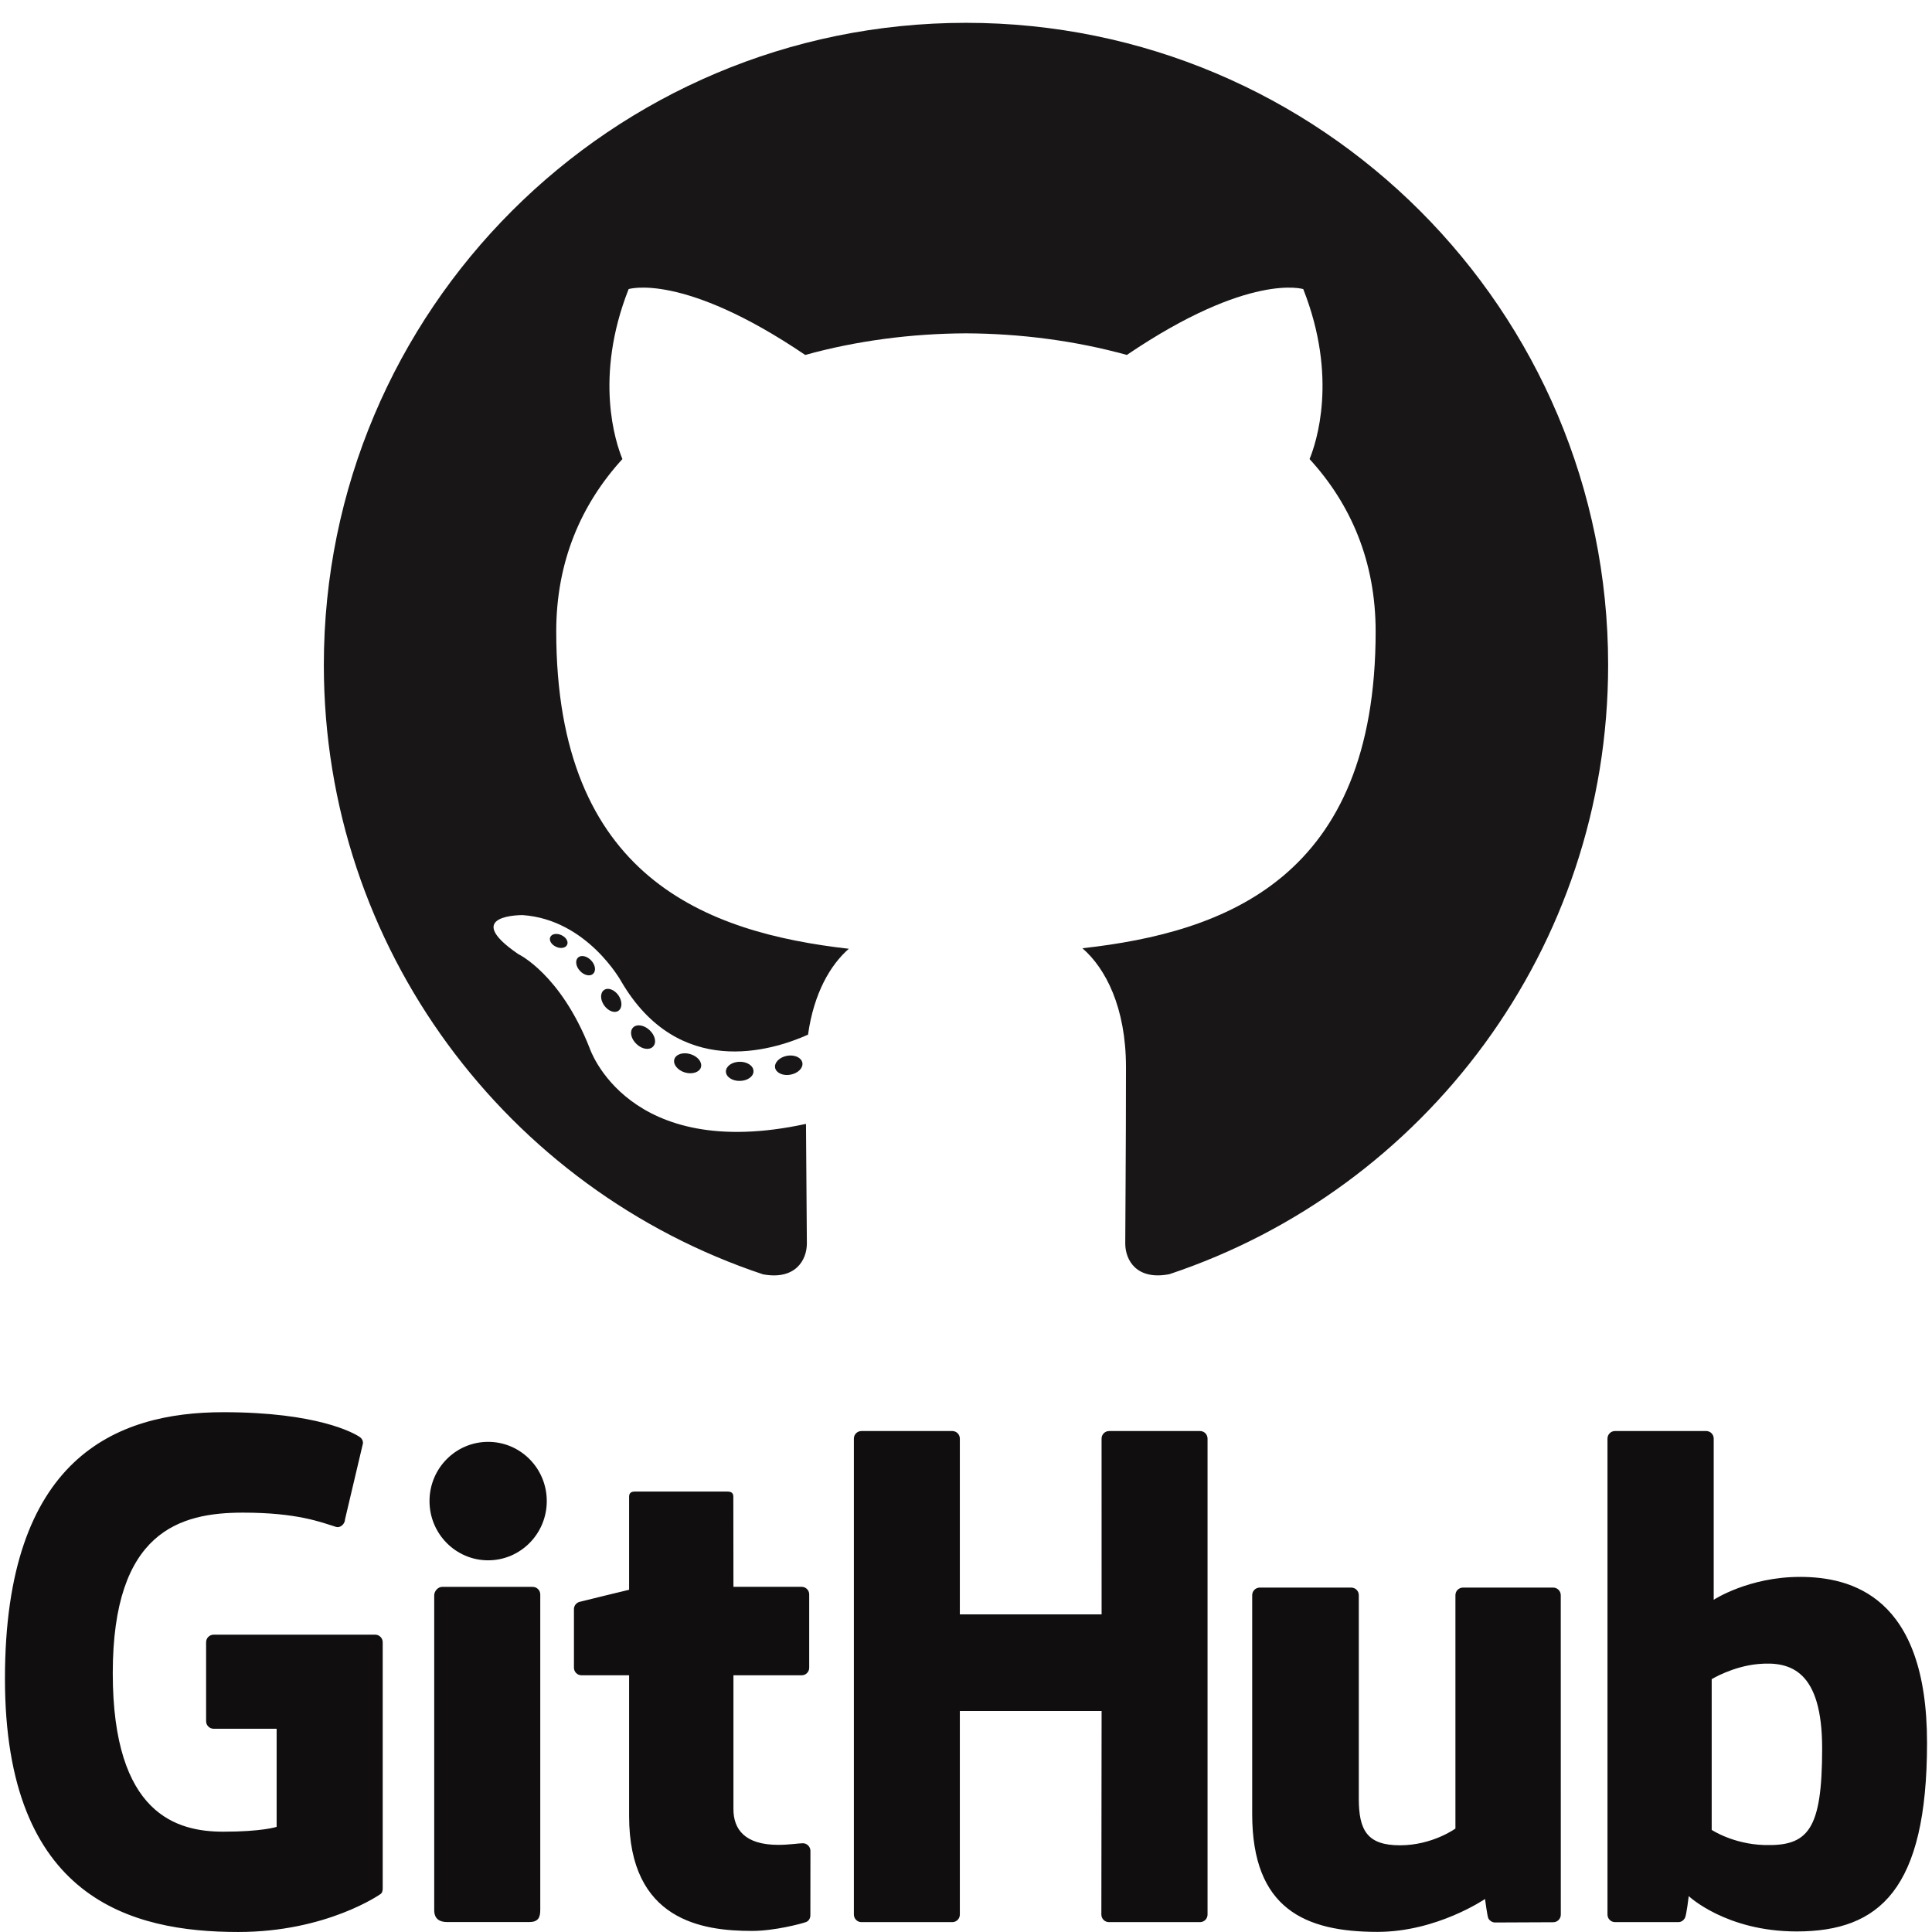
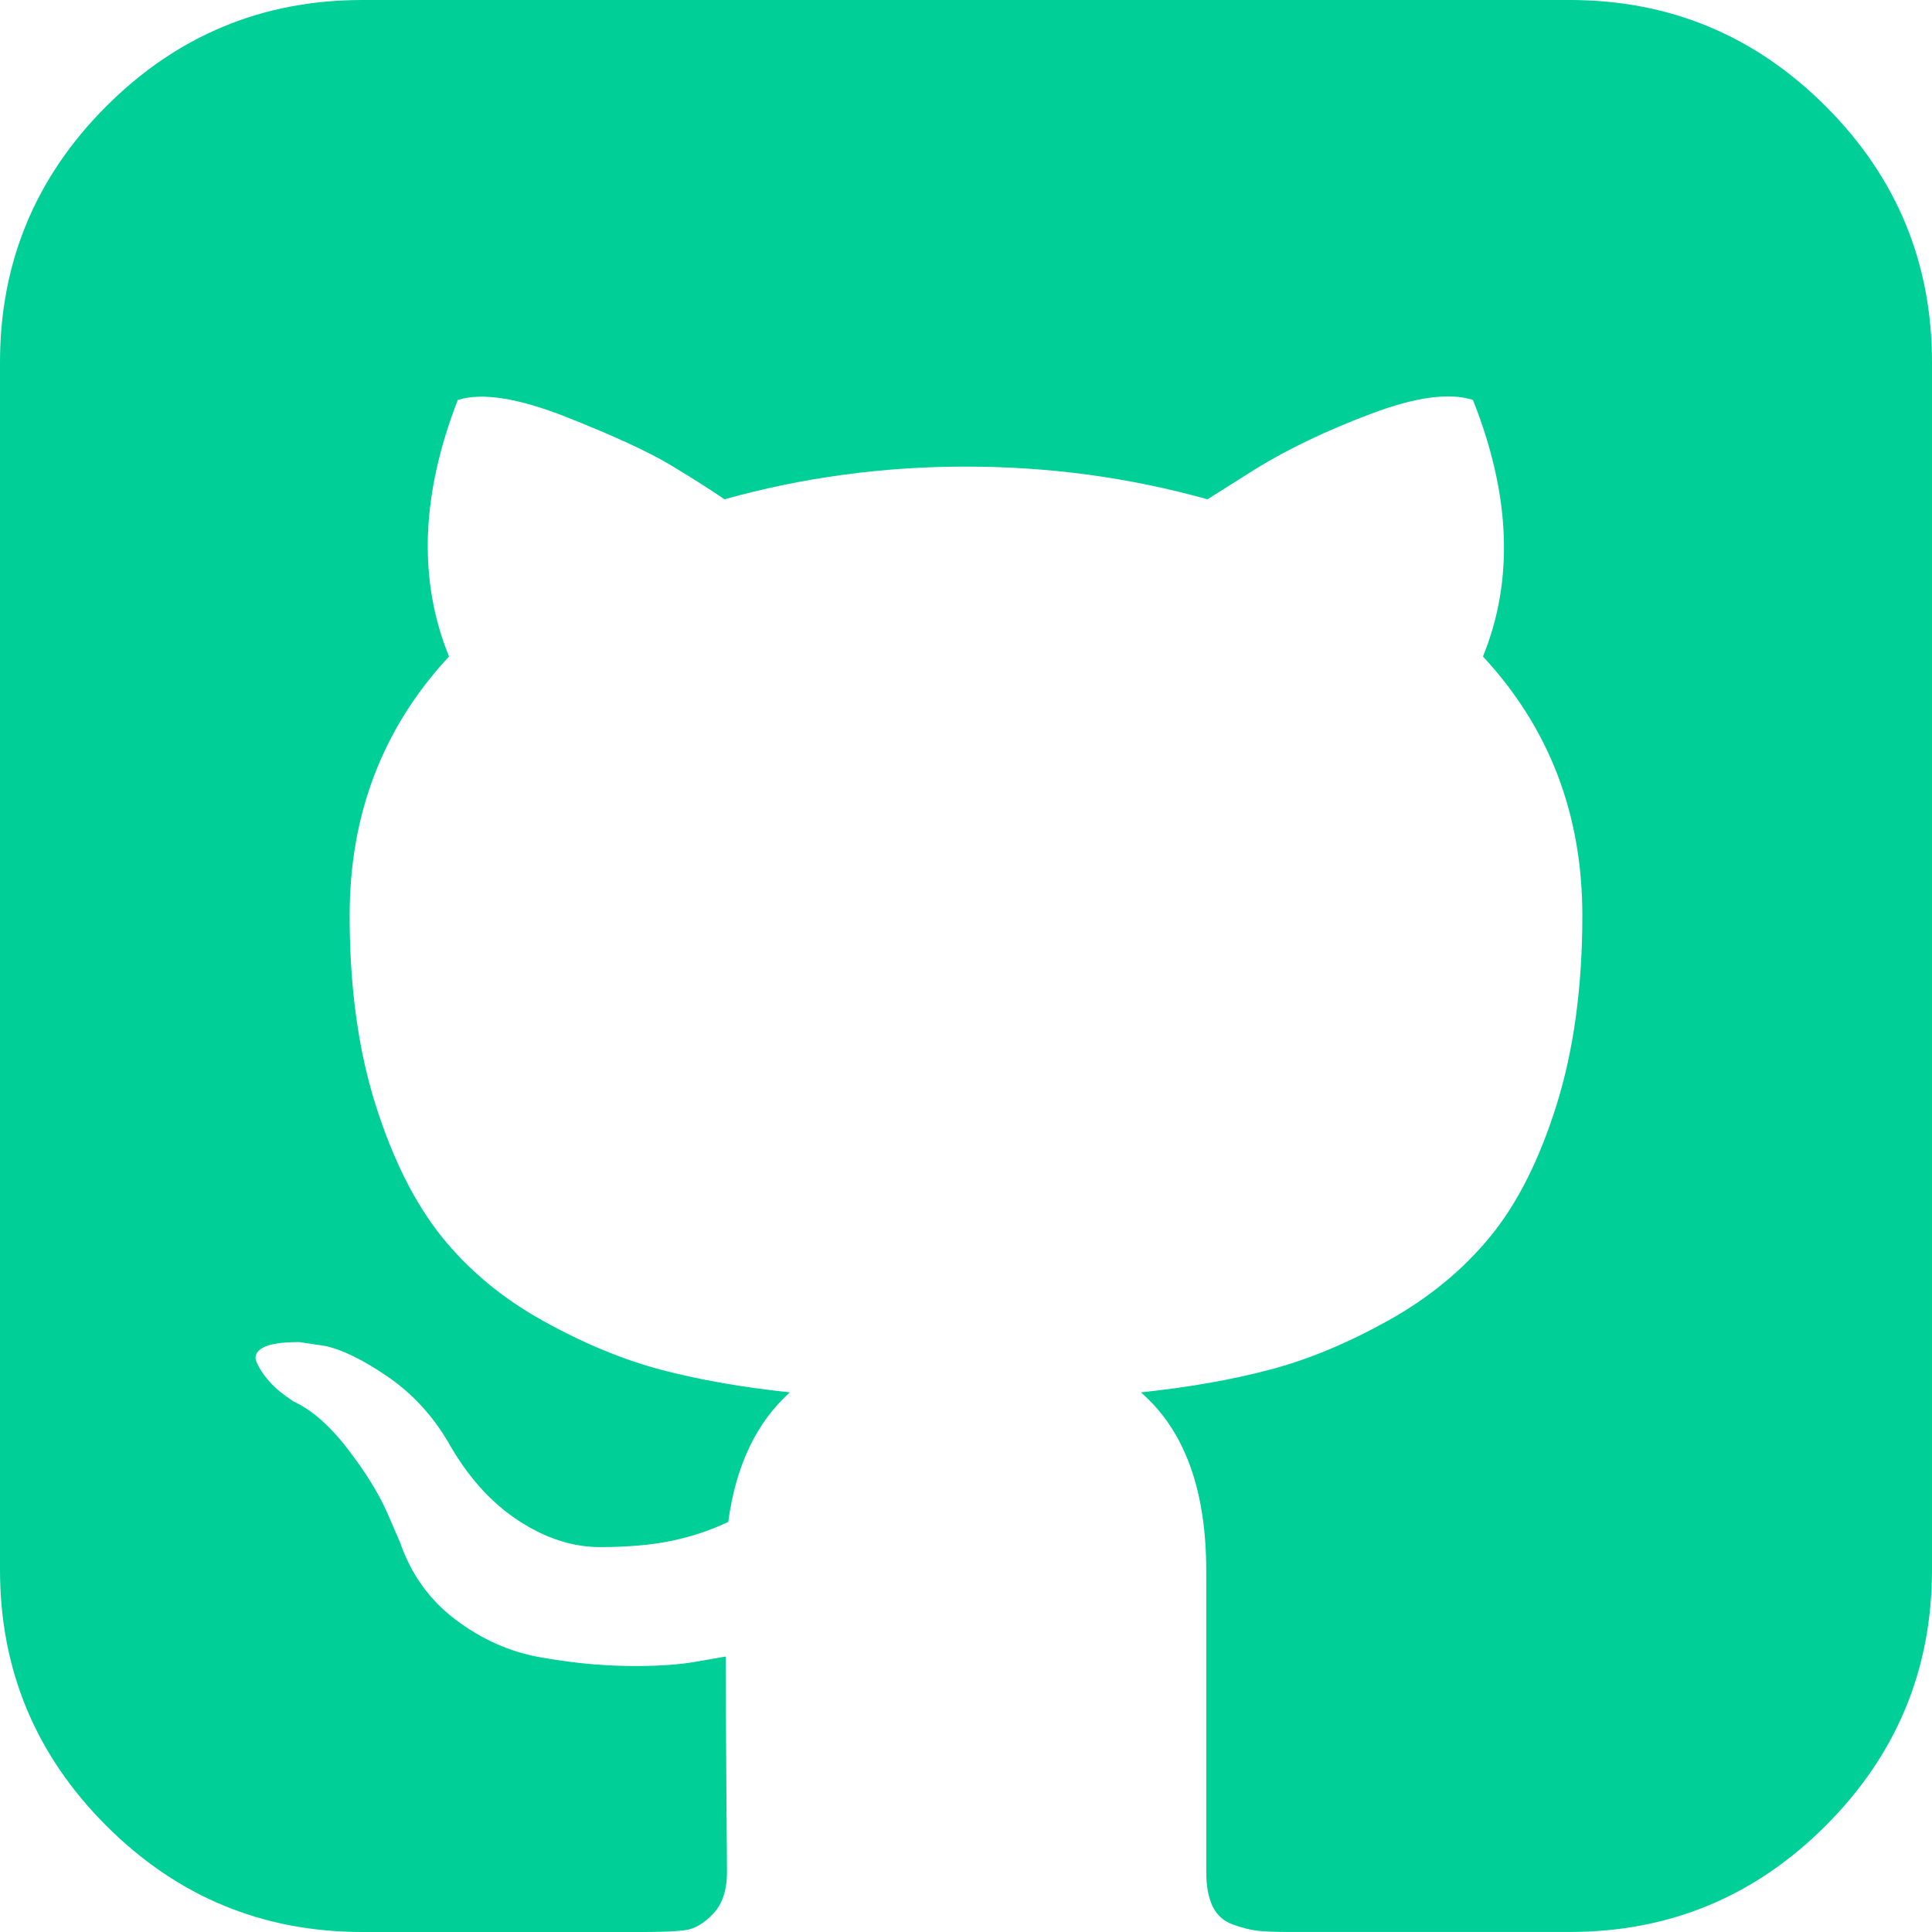
- <svg xmlns="http://www.w3.org/2000/svg" viewBox="0 0 128 128">
-   <g fill="#181616">
-     <path fill-rule="evenodd" d="M64 1.512c-23.493 0-42.545 19.047-42.545 42.545 0 18.797 12.19 34.745 29.095 40.37 2.126.394 2.907-.923 2.907-2.047 0-1.014-.04-4.366-.058-7.92-11.837 2.573-14.334-5.02-14.334-5.02-1.935-4.918-4.724-6.226-4.724-6.226-3.86-2.64.29-2.586.29-2.586 4.273.3 6.523 4.385 6.523 4.385 3.794 6.504 9.953 4.623 12.38 3.536.383-2.75 1.485-4.628 2.702-5.69-9.45-1.075-19.384-4.724-19.384-21.026 0-4.645 1.662-8.44 4.384-11.42-.442-1.072-1.898-5.4.412-11.26 0 0 3.572-1.142 11.7 4.363 3.395-.943 7.035-1.416 10.65-1.432 3.616.017 7.258.49 10.658 1.432 8.12-5.504 11.688-4.362 11.688-4.362 2.316 5.86.86 10.187.418 11.26 2.728 2.978 4.378 6.774 4.378 11.42 0 16.34-9.953 19.938-19.427 20.99 1.526 1.32 2.886 3.91 2.886 7.88 0 5.692-.048 10.273-.048 11.674 0 1.13.766 2.458 2.922 2.04 16.896-5.632 29.07-21.574 29.07-40.365C106.545 20.56 87.497 1.512 64 1.512z" clip-rule="evenodd" />
-     <path d="M37.57 62.596c-.095.212-.428.275-.73.13-.31-.14-.482-.427-.382-.64.09-.216.424-.277.733-.132.31.14.486.43.38.642zm-.524-.388M39.293 64.52c-.203.187-.6.1-.87-.198-.278-.297-.33-.694-.124-.884.208-.188.593-.1.87.197.28.3.335.693.123.884zm-.406-.437M40.97 66.968c-.26.182-.687.012-.95-.367-.262-.377-.262-.83.005-1.013.264-.182.684-.018.95.357.262.385.262.84-.005 1.024zm0 0M43.268 69.336c-.233.257-.73.188-1.093-.163-.372-.343-.475-.83-.242-1.087.237-.257.736-.185 1.102.163.37.342.482.83.233 1.086zm0 0M46.44 70.71c-.104.334-.582.485-1.064.344-.482-.146-.796-.536-.7-.872.1-.336.582-.493 1.067-.342.48.144.795.53.696.87zm0 0M49.92 70.965c.013.35-.396.642-.902.648-.508.012-.92-.272-.926-.618 0-.354.4-.642.908-.65.506-.01.92.272.92.62zm0 0M53.16 70.414c.06.342-.29.694-.793.787-.494.092-.95-.12-1.014-.46-.06-.35.297-.7.79-.792.503-.088.953.118 1.017.466zm0 0" />
+ <svg xmlns="http://www.w3.org/2000/svg" fill="#00d097" version="1.1" id="Capa_1" x="0px" y="0px" width="438.536px" height="438.536px" viewBox="0 0 438.536 438.536" style="enable-background:new 0 0 438.536 438.536;" xml:space="preserve">
+   <g>
+     <g>
+       <path d="M414.41,24.123C398.326,8.042,378.964,0,356.309,0H82.225C59.577,0,40.208,8.042,24.123,24.123    C8.042,40.207,0,59.576,0,82.225v274.088c0,22.65,8.042,42.017,24.123,58.098c16.084,16.084,35.454,24.126,58.102,24.126h63.953    c4.184,0,7.327-0.144,9.42-0.424c2.092-0.288,4.184-1.526,6.279-3.717c2.096-2.187,3.14-5.376,3.14-9.562    c0-0.568-0.05-7.046-0.144-19.417c-0.097-12.375-0.144-22.176-0.144-29.41l-6.567,1.143c-4.187,0.76-9.469,1.095-15.846,0.999    c-6.374-0.096-12.99-0.76-19.841-1.998c-6.855-1.239-13.229-4.093-19.13-8.562c-5.898-4.477-10.085-10.328-12.56-17.559    l-2.856-6.571c-1.903-4.373-4.899-9.229-8.992-14.554c-4.093-5.332-8.232-8.949-12.419-10.852l-1.999-1.428    c-1.331-0.951-2.568-2.098-3.711-3.429c-1.141-1.335-1.997-2.669-2.568-3.997c-0.571-1.335-0.097-2.43,1.427-3.289    c1.524-0.855,4.281-1.279,8.28-1.279l5.708,0.855c3.808,0.76,8.516,3.042,14.134,6.851c5.614,3.806,10.229,8.754,13.846,14.843    c4.38,7.806,9.657,13.75,15.846,17.843c6.184,4.097,12.419,6.143,18.699,6.143s11.704-0.476,16.274-1.424    c4.565-0.954,8.848-2.385,12.847-4.288c1.713-12.751,6.377-22.559,13.988-29.41c-10.848-1.143-20.602-2.854-29.265-5.14    c-8.658-2.286-17.605-5.995-26.835-11.136c-9.234-5.14-16.894-11.512-22.985-19.13c-6.09-7.618-11.088-17.61-14.987-29.978    c-3.901-12.375-5.852-26.652-5.852-42.829c0-23.029,7.521-42.637,22.557-58.814c-7.044-17.32-6.379-36.732,1.997-58.242    c5.52-1.714,13.706-0.428,24.554,3.855c10.85,4.286,18.794,7.951,23.84,10.992c5.046,3.042,9.089,5.614,12.135,7.71    c17.705-4.949,35.976-7.423,54.818-7.423c18.841,0,37.115,2.474,54.821,7.423l10.849-6.852c7.426-4.57,16.18-8.757,26.269-12.562    c10.088-3.806,17.795-4.854,23.127-3.14c8.562,21.51,9.328,40.922,2.279,58.241c15.036,16.179,22.559,35.786,22.559,58.815    c0,16.18-1.951,30.505-5.852,42.969c-3.898,12.467-8.939,22.463-15.13,29.981c-6.184,7.519-13.894,13.843-23.124,18.986    c-9.232,5.137-18.178,8.853-26.84,11.132c-8.661,2.286-18.414,4.004-29.263,5.147c9.891,8.562,14.839,22.072,14.839,40.538v68.238    c0,3.237,0.472,5.852,1.424,7.851c0.958,1.998,2.478,3.374,4.571,4.141c2.102,0.76,3.949,1.235,5.571,1.424    c1.622,0.191,3.949,0.287,6.995,0.287h63.953c22.648,0,42.018-8.042,58.095-24.126c16.084-16.084,24.126-35.454,24.126-58.102    V82.225C438.533,59.576,430.491,40.204,414.41,24.123z" />
+     </g>
  </g>
-   <path fill="#100E0F" d="M24.855 108.302h-10.7a.5.5 0 0 0-.5.5v5.232a.5.5 0 0 0 .5.5h4.173v6.5s-.937.32-3.53.32c-3.056 0-7.327-1.116-7.327-10.508 0-9.393 4.448-10.63 8.624-10.63 3.614 0 5.17.636 6.162.943.31.094.6-.216.6-.492l1.193-5.055a.468.468 0 0 0-.192-.39c-.403-.288-2.857-1.66-9.058-1.66-7.144 0-14.472 3.038-14.472 17.65 0 14.61 8.39 16.787 15.46 16.787 5.854 0 9.405-2.502 9.405-2.502.146-.08.162-.285.162-.38v-16.316a.5.5 0 0 0-.5-.5zM79.506 94.81H73.48a.5.5 0 0 0-.498.503l.002 11.644h-9.392V95.313a.5.5 0 0 0-.497-.503H57.07a.5.5 0 0 0-.498.503v31.53c0 .277.224.503.498.503h6.025a.5.5 0 0 0 .497-.504v-13.486h9.392l-.016 13.486c0 .278.224.504.5.504h6.038a.5.5 0 0 0 .497-.504v-31.53c0-.278-.22-.502-.497-.502zM32.34 95.527c-2.144 0-3.884 1.753-3.884 3.923 0 2.167 1.74 3.925 3.884 3.925 2.146 0 3.885-1.758 3.885-3.925 0-2.17-1.74-3.923-3.885-3.923zM35.296 105.135H29.29c-.276 0-.522.284-.522.56v20.852c0 .613.382.795.876.795h5.41c.595 0 .74-.292.74-.805v-6.346-14.553a.5.5 0 0 0-.498-.502zM102.902 105.182h-5.98a.5.5 0 0 0-.496.504v15.46s-1.52 1.11-3.675 1.11-2.727-.977-2.727-3.088v-13.482a.5.5 0 0 0-.497-.504h-6.068a.502.502 0 0 0-.498.504v14.502c0 6.27 3.495 7.804 8.302 7.804 3.944 0 7.124-2.18 7.124-2.18s.15 1.15.22 1.285c.07.136.247.273.44.273l3.86-.017a.502.502 0 0 0 .5-.504l-.003-21.166a.504.504 0 0 0-.5-.502zM119.244 104.474c-3.396 0-5.706 1.515-5.706 1.515V95.312a.5.5 0 0 0-.497-.503H107a.5.5 0 0 0-.5.503v31.53a.5.5 0 0 0 .5.503h4.192c.19 0 .332-.097.437-.268.103-.17.254-1.454.254-1.454s2.47 2.34 7.148 2.34c5.49 0 8.64-2.784 8.64-12.502s-5.03-10.988-8.428-10.988zm-2.36 17.764c-2.073-.063-3.48-1.004-3.48-1.004v-9.985s1.388-.85 3.09-1.004c2.153-.193 4.228.458 4.228 5.594 0 5.417-.935 6.486-3.837 6.398zM53.195 122.12c-.263 0-.937.107-1.63.107-2.22 0-2.973-1.032-2.973-2.368v-8.866h4.52a.5.5 0 0 0 .5-.504v-4.856a.5.5 0 0 0-.5-.502h-4.52l-.007-5.97c0-.227-.116-.34-.378-.34h-6.16c-.238 0-.367.106-.367.335v6.17s-3.087.745-3.295.805a.5.5 0 0 0-.36.48v3.877a.5.5 0 0 0 .497.503h3.158v9.328c0 6.93 4.86 7.61 8.14 7.61 1.497 0 3.29-.48 3.586-.59.18-.067.283-.252.283-.453l.004-4.265a.51.51 0 0 0-.5-.502z" />
+   <g>
+ </g>
+   <g>
+ </g>
+   <g>
+ </g>
+   <g>
+ </g>
+   <g>
+ </g>
+   <g>
+ </g>
+   <g>
+ </g>
+   <g>
+ </g>
+   <g>
+ </g>
+   <g>
+ </g>
+   <g>
+ </g>
+   <g>
+ </g>
+   <g>
+ </g>
+   <g>
+ </g>
+   <g>
+ </g>
</svg>
